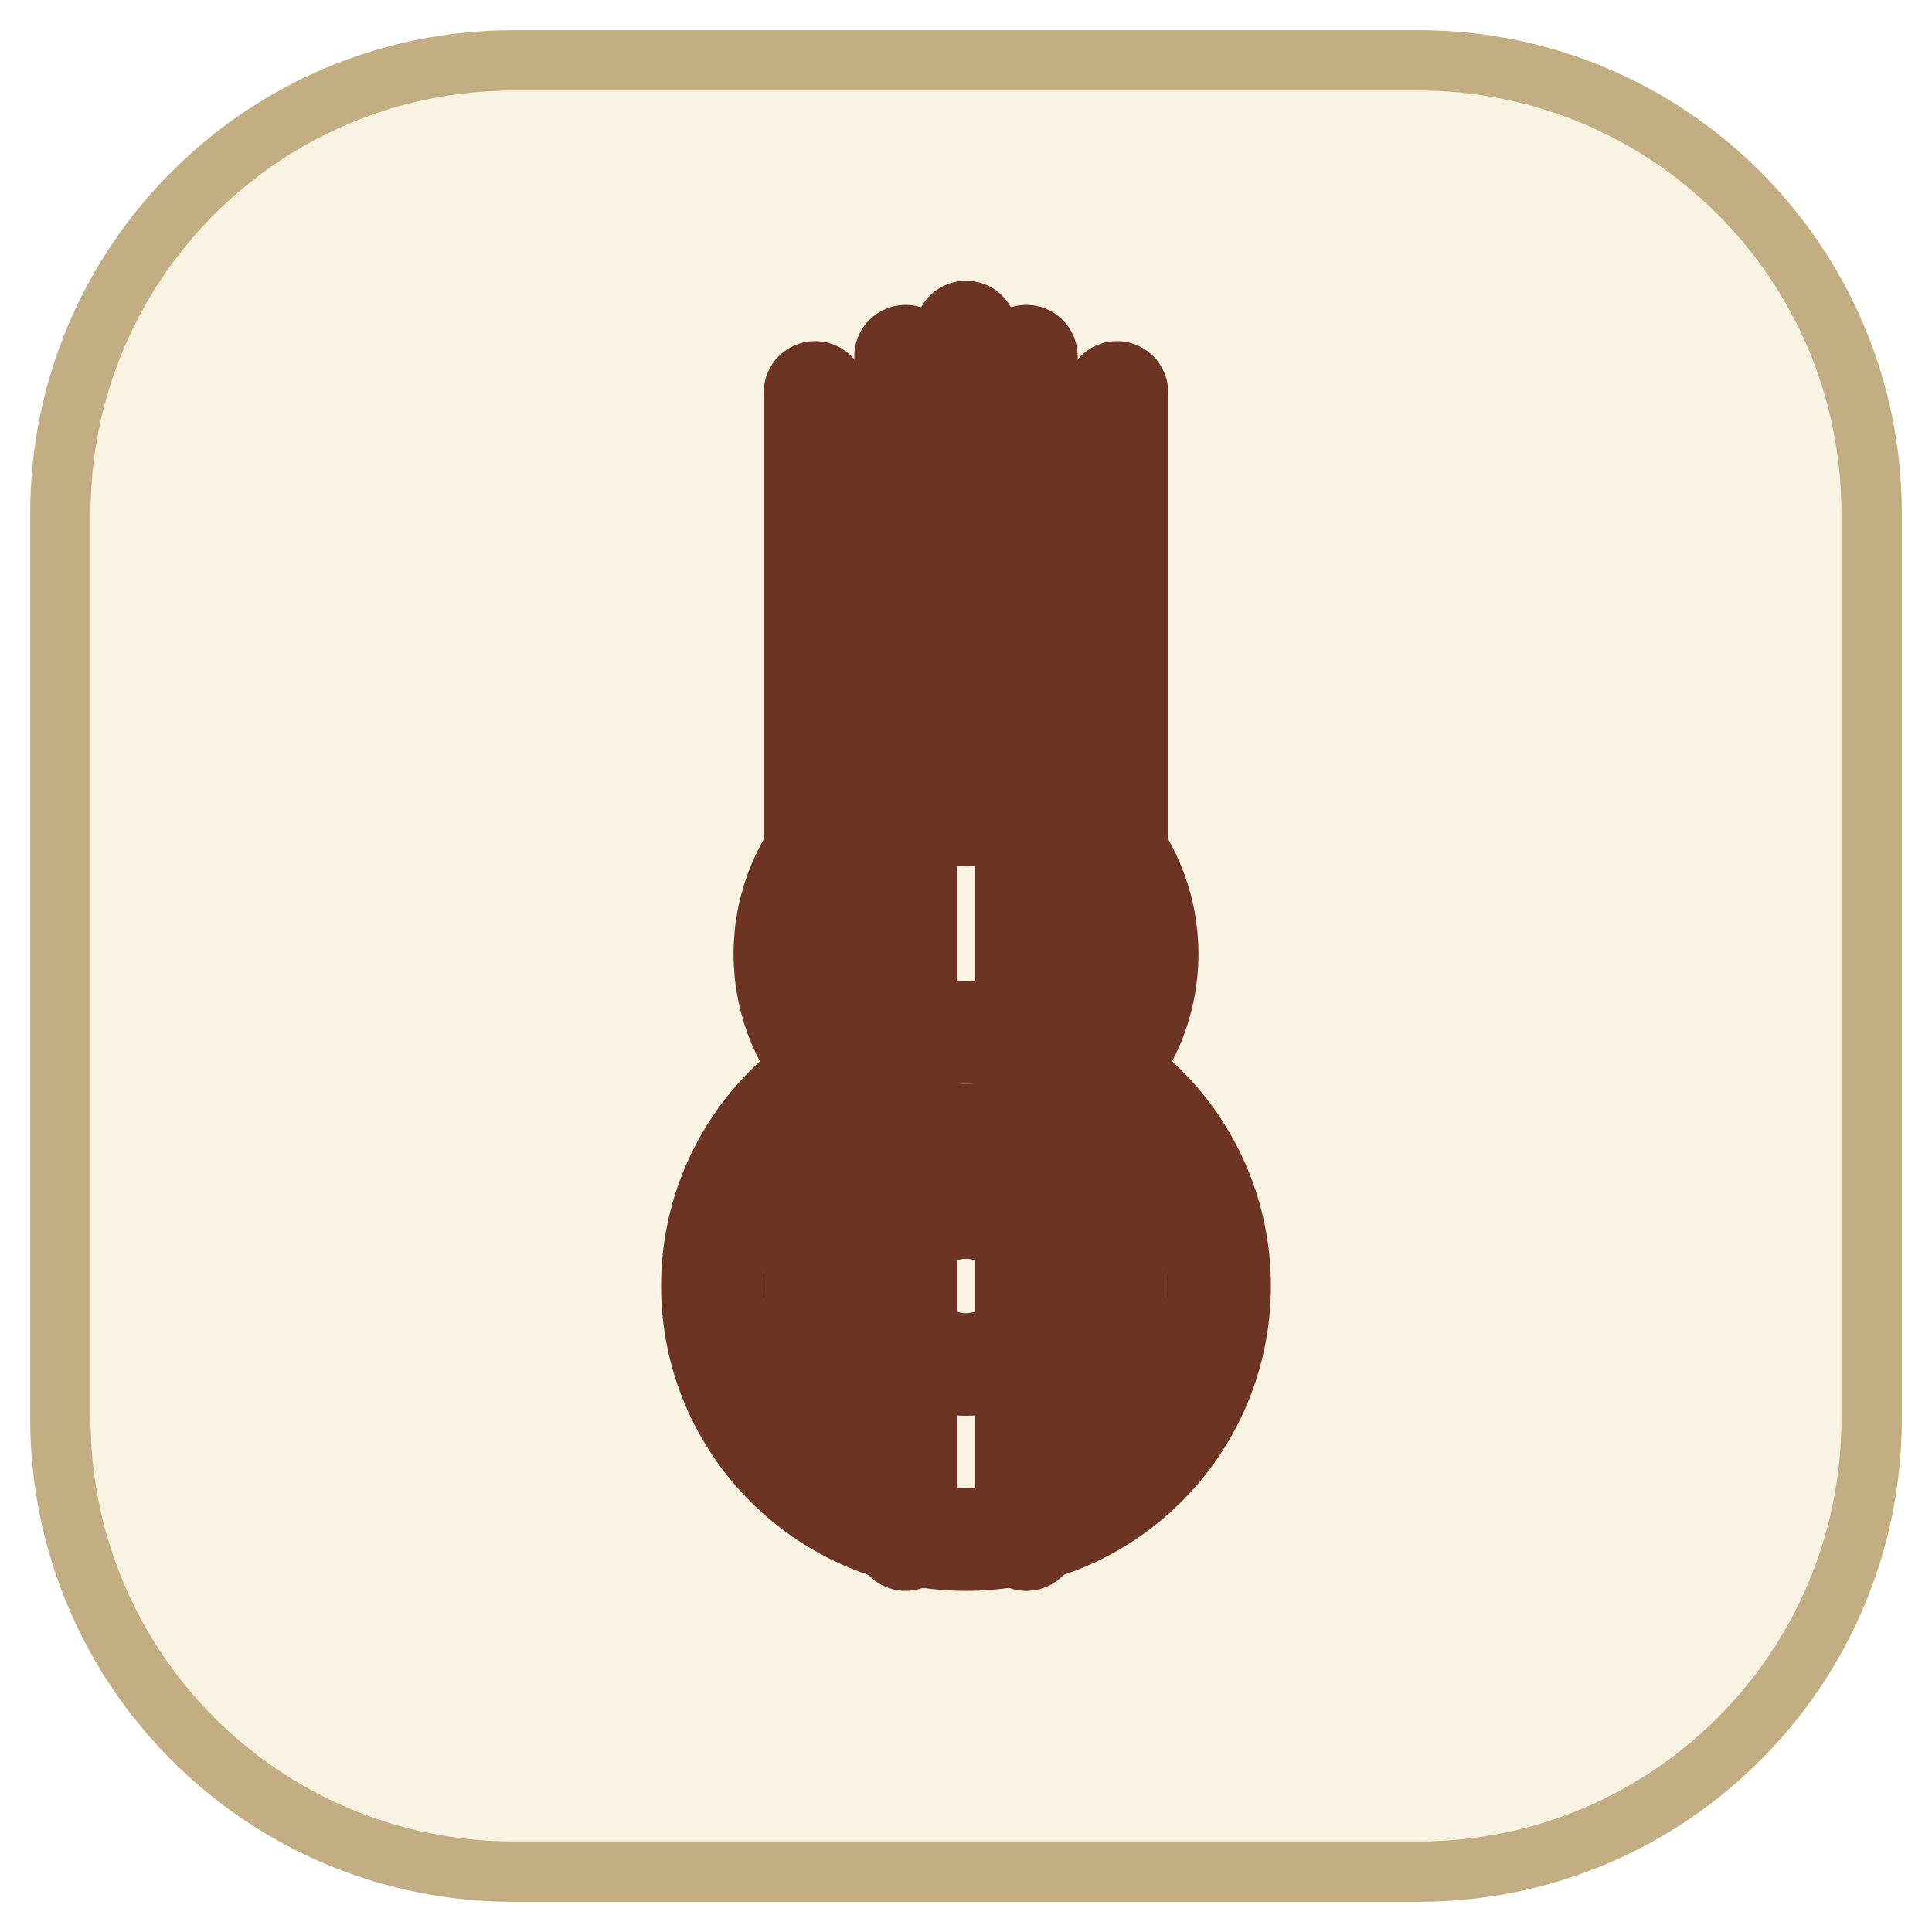
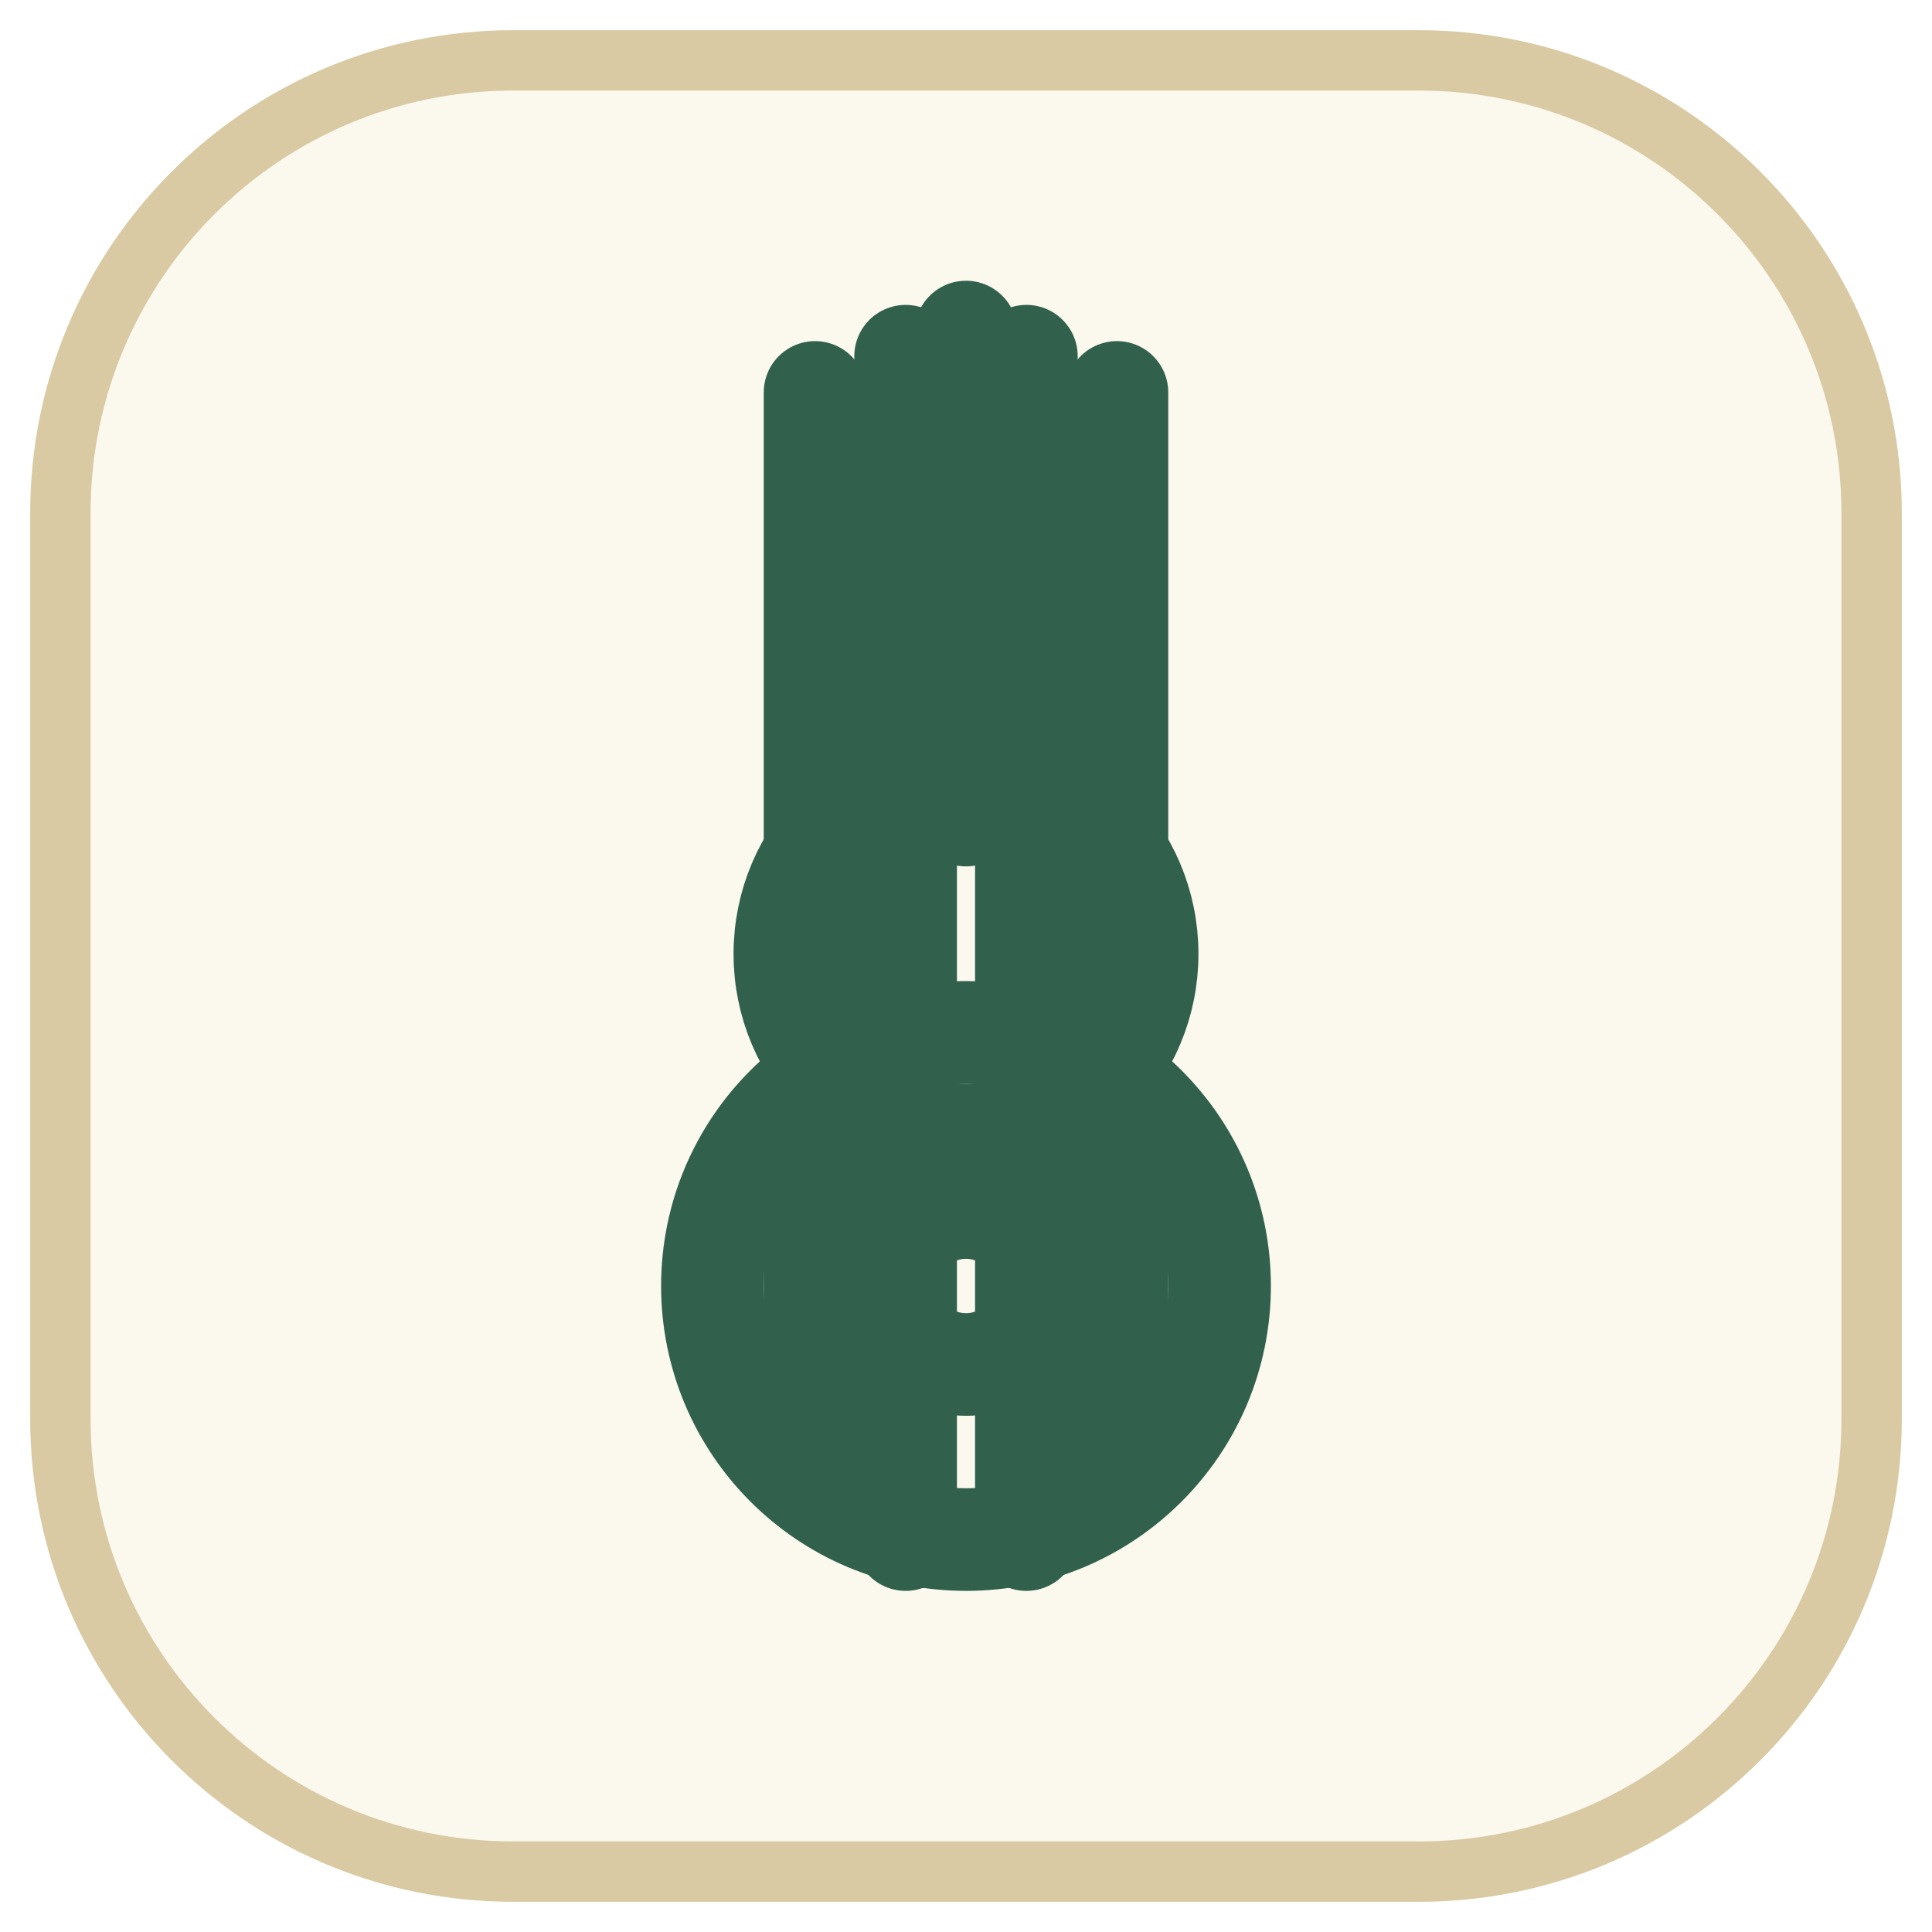
<svg xmlns="http://www.w3.org/2000/svg" viewBox="0 0 64 64">
-   <rect x="2" y="2" width="60" height="60" rx="15" fill="#f9f3e4" stroke="#c3ad82" stroke-width="2" />
-   <g transform="translate(8,7) scale(2)" fill="none" stroke="#6d3323" stroke-width="1.7" stroke-linecap="round" stroke-linejoin="round">
+   <rect x="2" y="2" width="60" height="60" rx="15" fill="#fbf8ee" stroke="#d9caa3" stroke-width="2" />
+   <g transform="translate(8,7) scale(2)" fill="none" stroke="#31604d" stroke-width="1.7" stroke-linecap="round" stroke-linejoin="round">
    <line x1="12" y1="2" x2="12" y2="10" />
    <circle cx="12" cy="12.3" r="3" />
    <circle cx="12" cy="17.8" r="4.2" />
    <circle cx="12" cy="17.8" r="1.3" />
    <line x1="9.5" y1="3" x2="9.5" y2="21" />
    <line x1="11" y1="2.4" x2="11" y2="22" />
    <line x1="13" y1="2.4" x2="13" y2="22" />
    <line x1="14.5" y1="3" x2="14.5" y2="21" />
  </g>
</svg>
